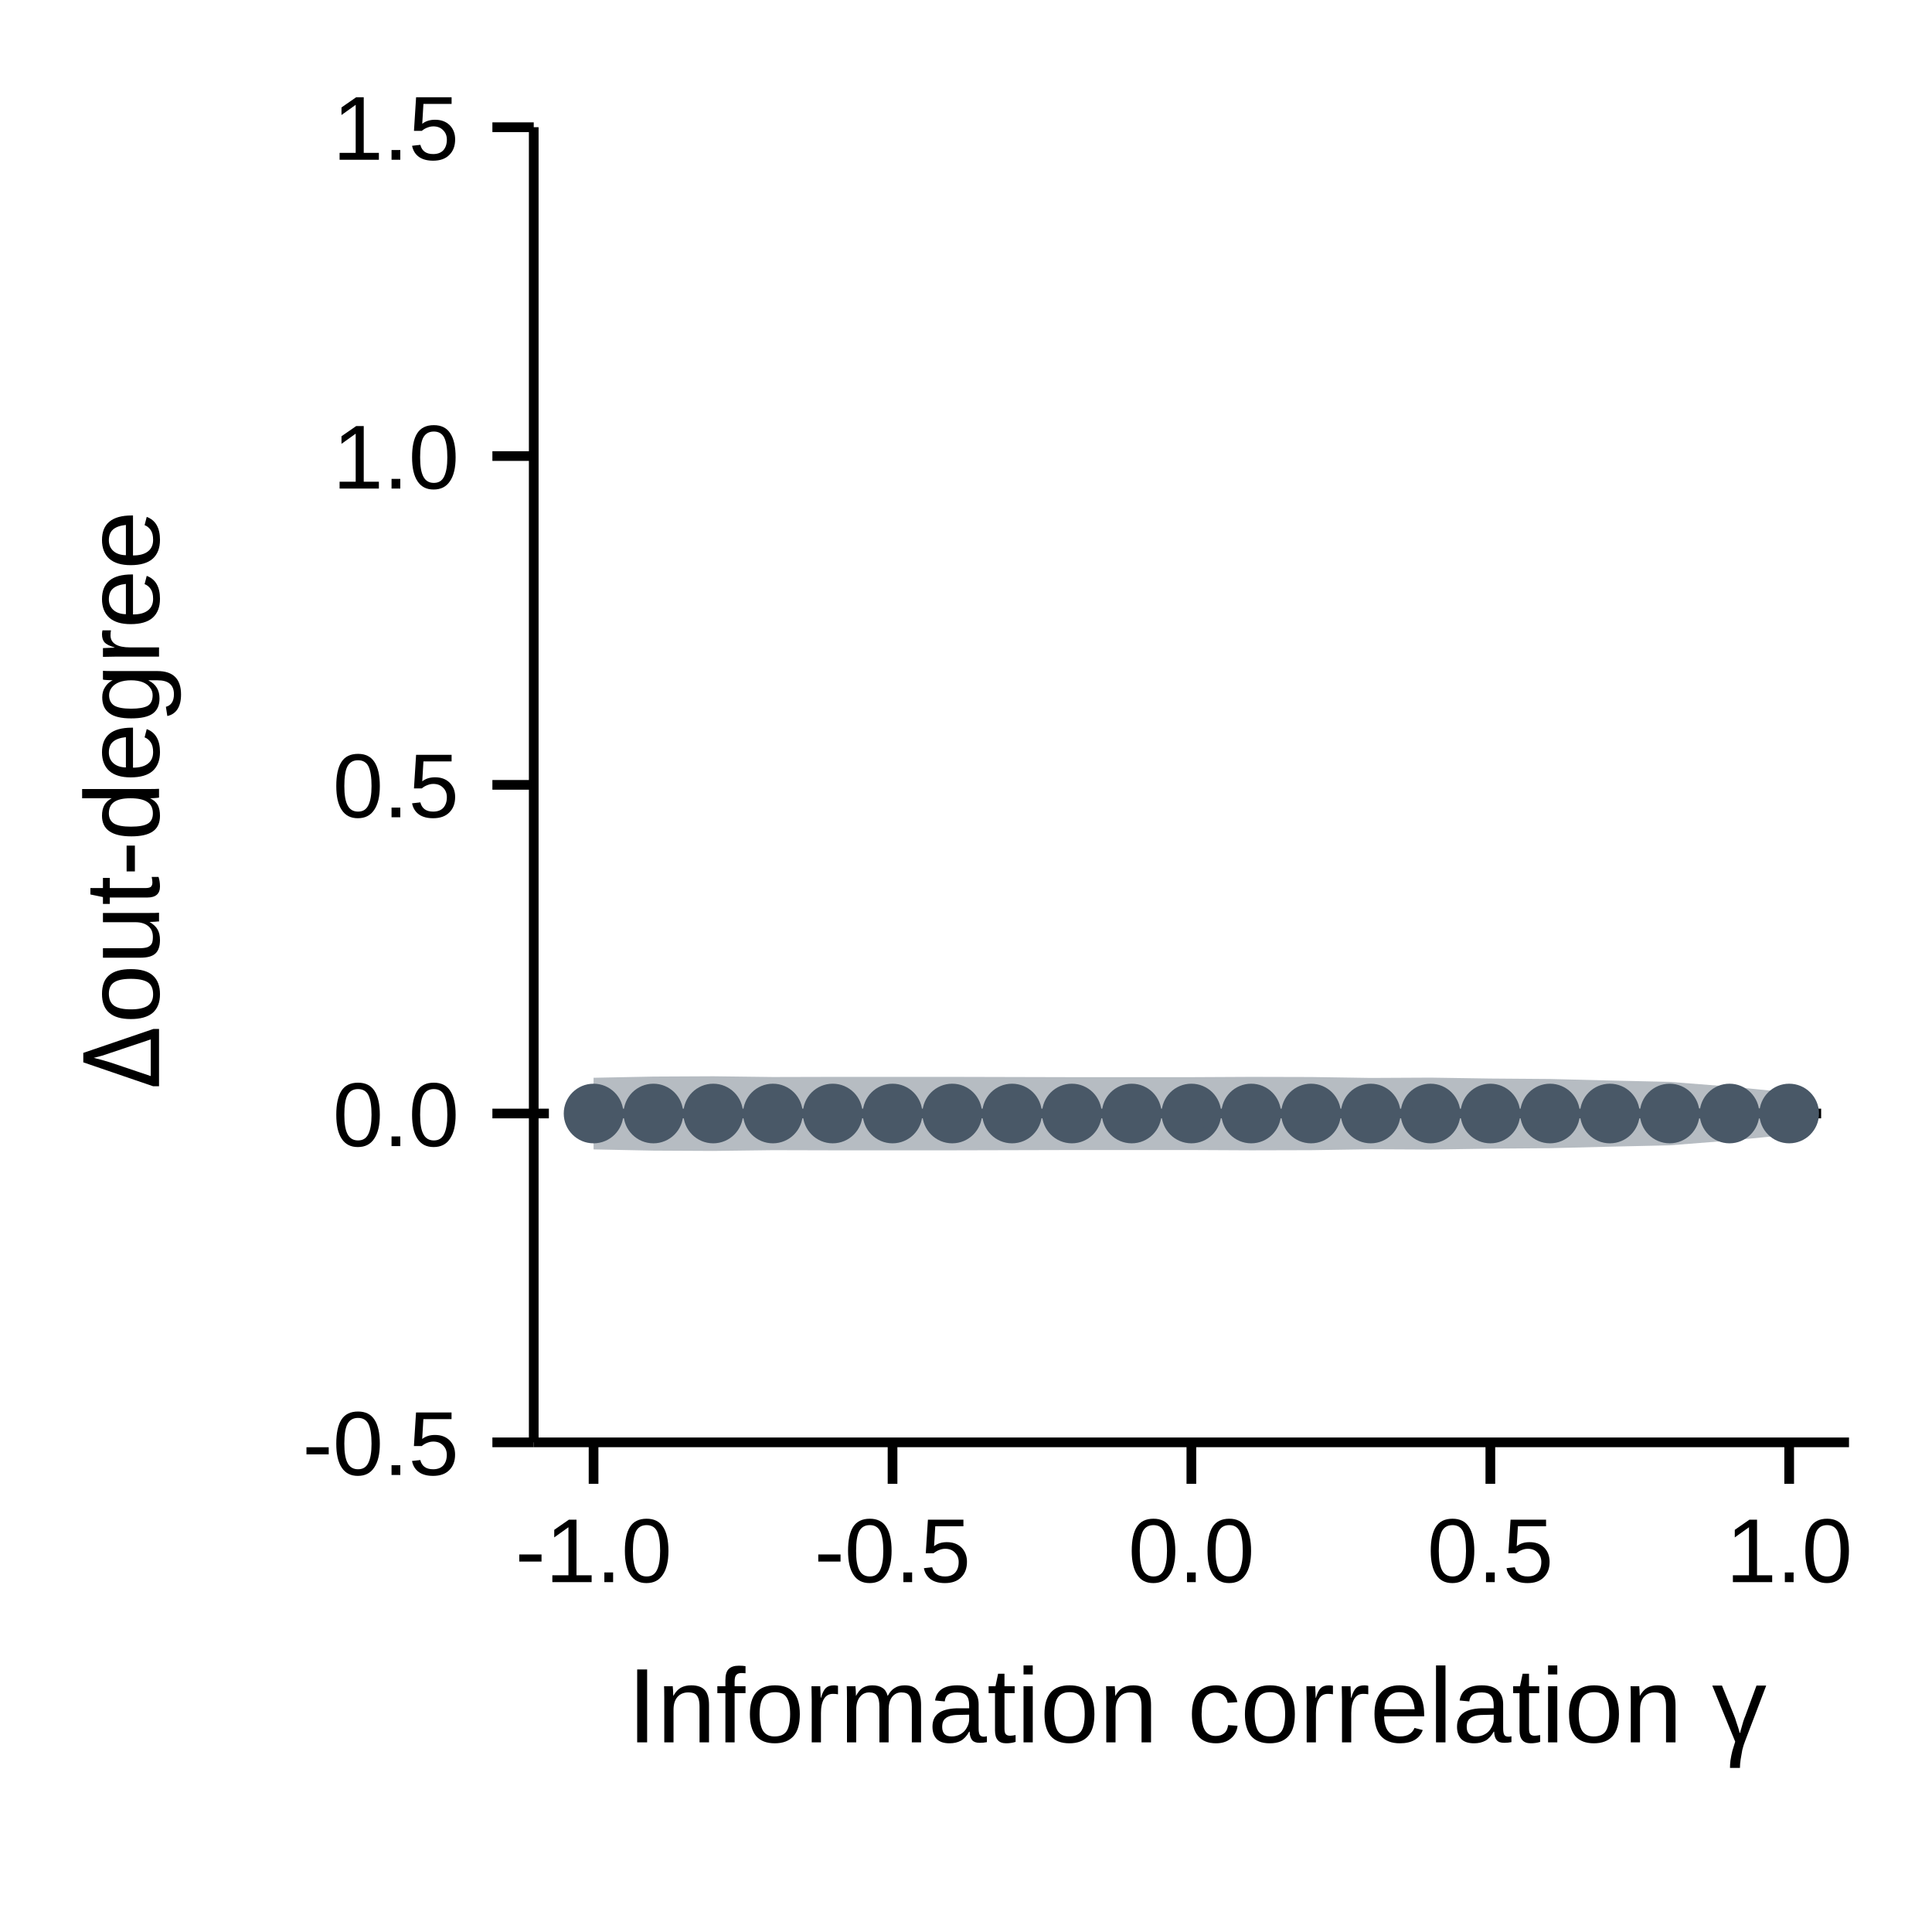
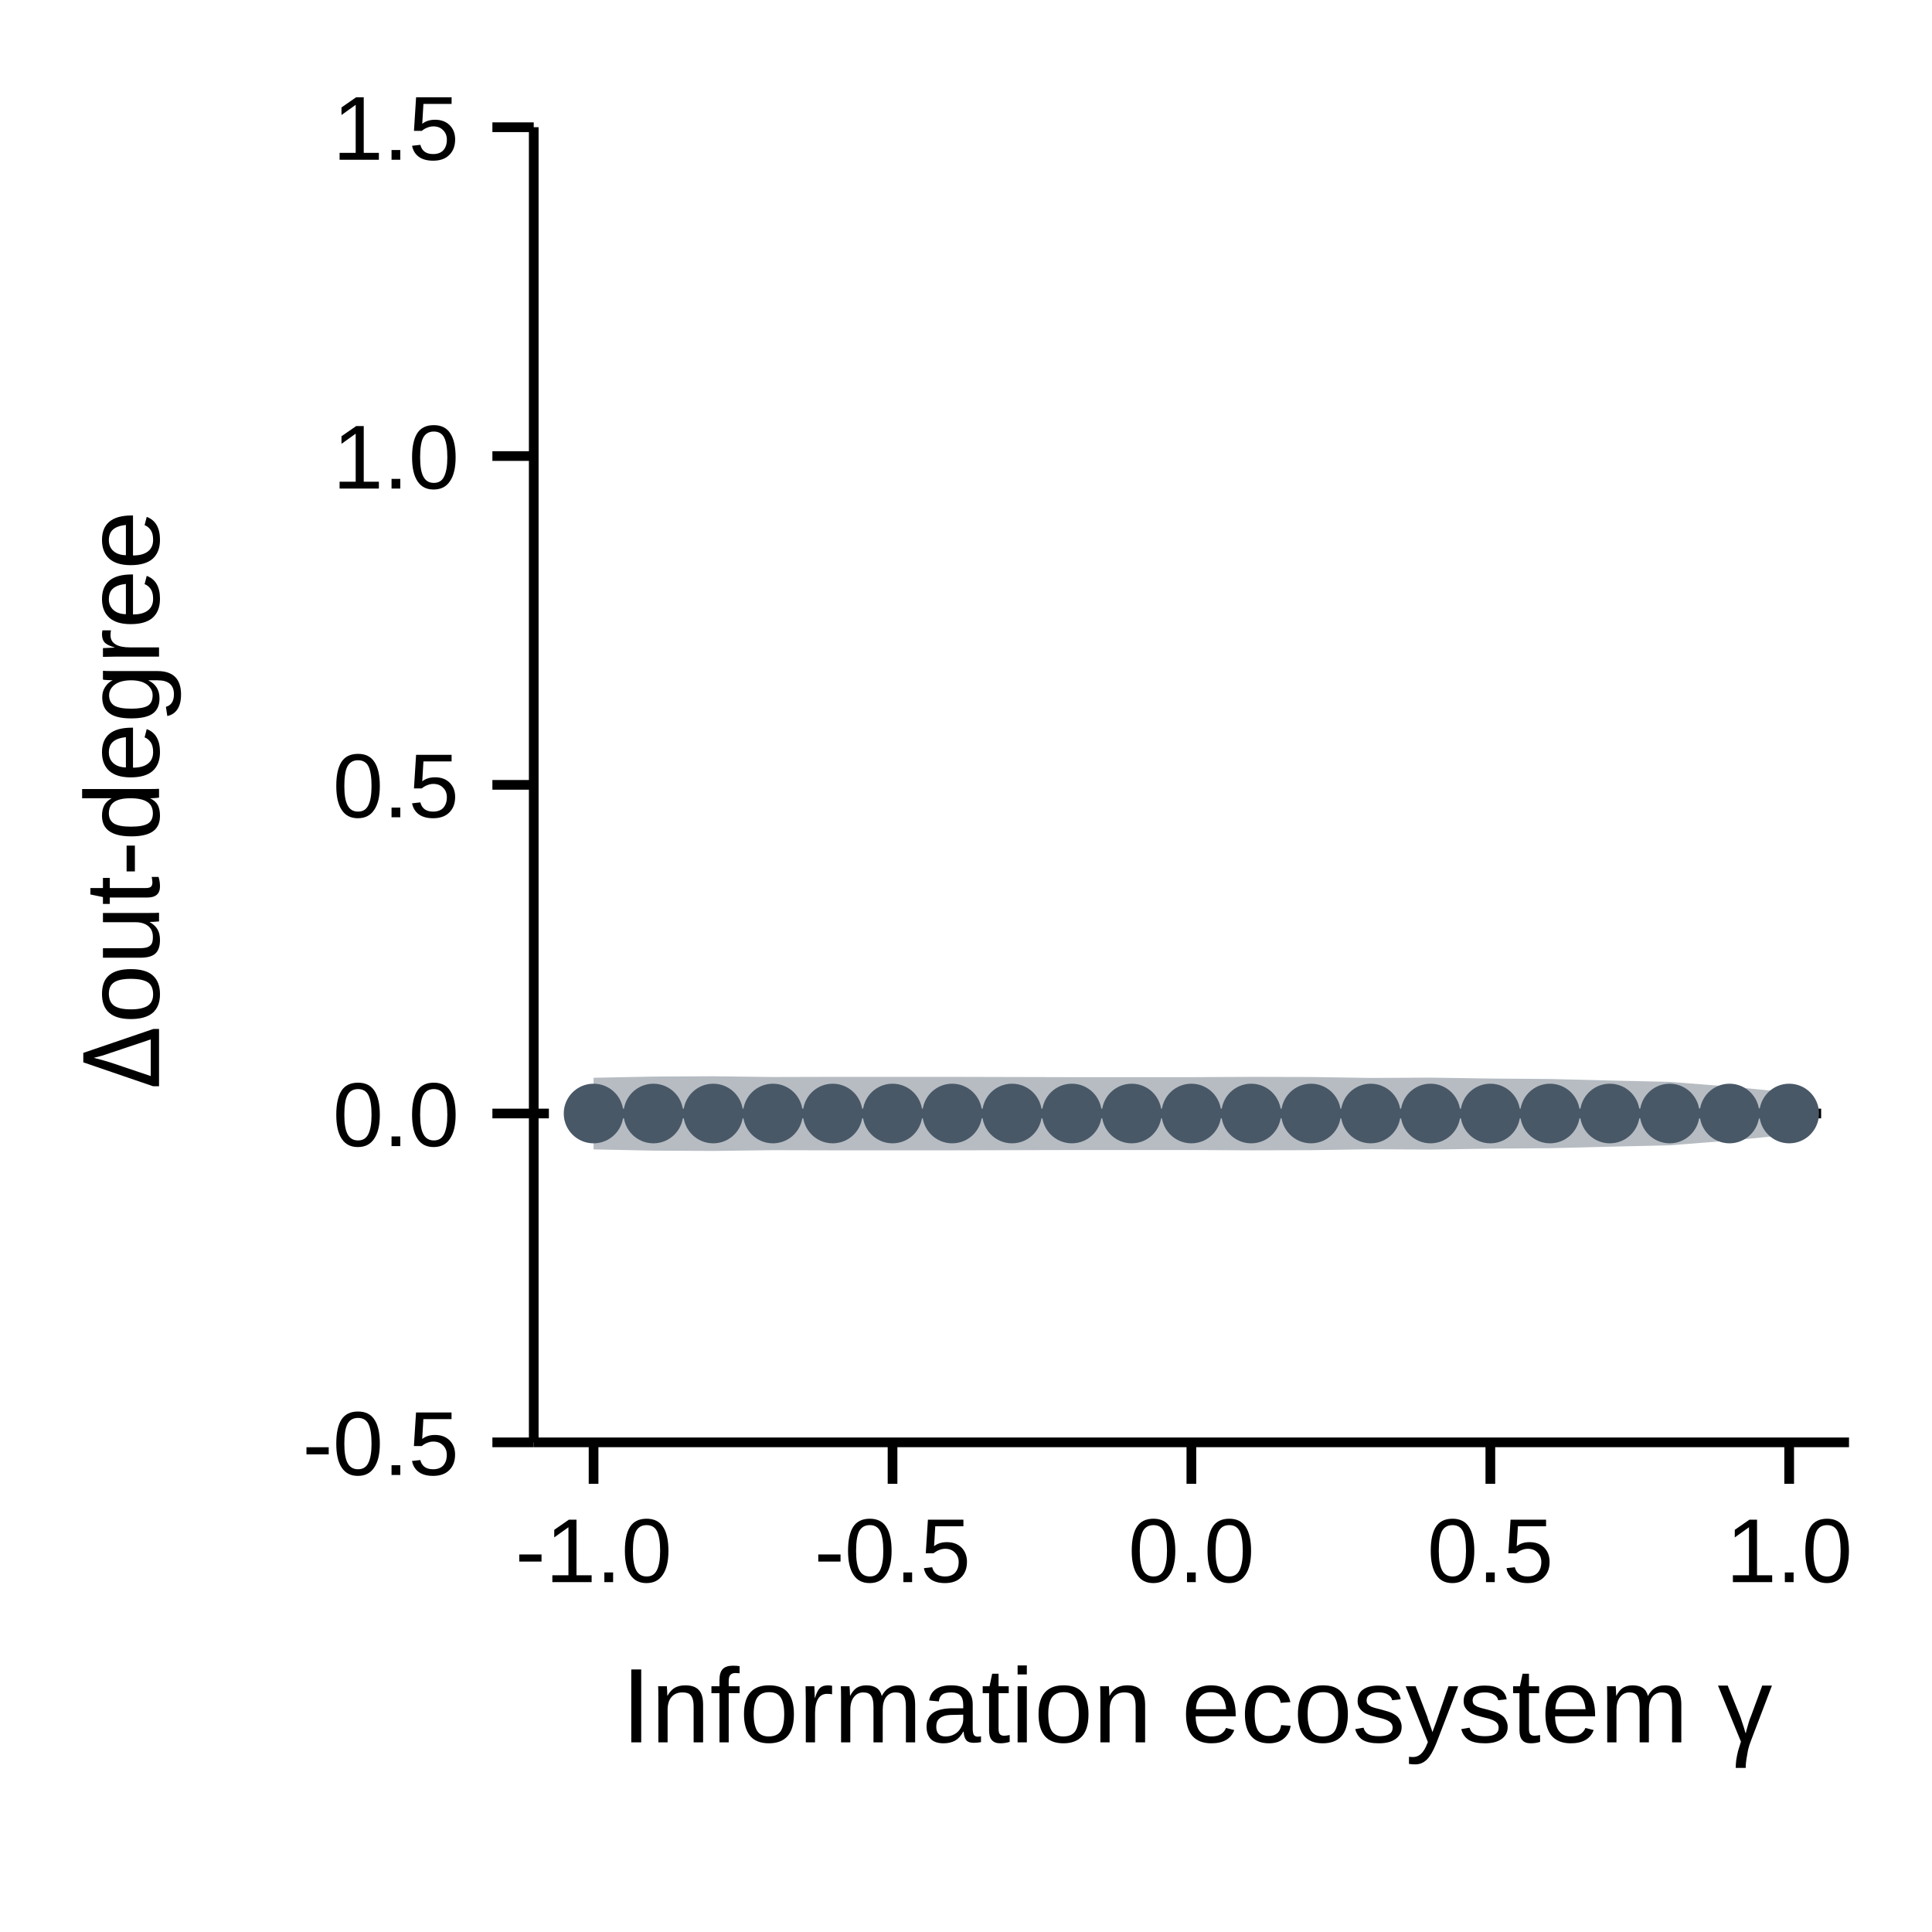
<svg xmlns="http://www.w3.org/2000/svg" viewBox="0 0 127.56 127.56">
  <defs>
    <style type="text/css">
    line, polyline, path, rect, circle {
      fill: none;
      stroke: #000000;
      stroke-linecap: round;
      stroke-linejoin: round;
      stroke-miterlimit: 10.00;
    }
  </style>
  </defs>
  <rect width="100%" height="100%" style="stroke: none; fill: #FFFFFF;" />
  <defs>
    <clipPath id="cpMHwxMjcuNTU5fDEyNC42NHwyLjkxOTQz">
      <rect x="0.00" y="2.92" width="127.56" height="121.72" />
    </clipPath>
  </defs>
  <rect x="0.00" y="2.92" width="127.56" height="121.72" style="stroke-width: 1.07; stroke: #FFFFFF; fill: #FFFFFF;" clip-path="url(#cpMHwxMjcuNTU5fDEyNC42NHwyLjkxOTQz)" />
  <defs>
    <clipPath id="cpMHwxMjcuNTU5fDEyNy41NTl8MA==">
      <rect x="0.00" y="0.00" width="127.56" height="127.56" />
    </clipPath>
  </defs>
  <defs>
    <clipPath id="cpMzUuMjQ0OXwxMjIuMDh8OTUuMjMzNnw4LjM5ODg5">
      <rect x="35.24" y="8.40" width="86.83" height="86.83" />
    </clipPath>
  </defs>
  <rect x="35.24" y="8.40" width="86.83" height="86.83" style="stroke-width: 1.07; stroke: none; fill: #FFFFFF;" clip-path="url(#cpMzUuMjQ0OXwxMjIuMDh8OTUuMjMzNnw4LjM5ODg5)" />
  <line x1="35.24" y1="73.52" x2="122.08" y2="73.52" style="stroke-width: 0.64; stroke-dasharray: 1.00,3.00; stroke-linecap: butt;" clip-path="url(#cpMzUuMjQ0OXwxMjIuMDh8OTUuMjMzNnw4LjM5ODg5)" />
  <polyline points="39.19,71.16 43.14,71.08 47.09,71.06 51.03,71.11 54.98,71.10 58.93,71.10 62.87,71.10 66.82,71.11 70.77,71.12 74.72,71.12 78.66,71.12 82.61,71.10 86.56,71.11 90.50,71.17 94.45,71.15 98.40,71.21 102.34,71.24 106.29,71.34 110.24,71.43 114.19,71.74 118.13,72.13 118.13,74.92 114.19,75.31 110.24,75.62 106.29,75.71 102.34,75.81 98.40,75.84 94.45,75.90 90.50,75.88 86.56,75.94 82.61,75.95 78.66,75.93 74.72,75.93 70.77,75.93 66.82,75.94 62.87,75.95 58.93,75.95 54.98,75.95 51.03,75.94 47.09,75.99 43.14,75.97 39.19,75.89 " style="stroke-width: 1.07; stroke: none; fill: #495867; fill-opacity: 0.40;" clip-path="url(#cpMzUuMjQ0OXwxMjIuMDh8OTUuMjMzNnw4LjM5ODg5)" />
  <polyline points="39.19,73.52 43.14,73.52 47.09,73.52 51.03,73.52 54.98,73.52 58.93,73.52 62.87,73.52 66.82,73.52 70.77,73.52 74.72,73.52 78.66,73.52 82.61,73.52 86.56,73.52 90.50,73.52 94.45,73.52 98.40,73.52 102.34,73.52 106.29,73.52 110.24,73.52 114.19,73.52 118.13,73.52 " style="stroke-width: 0.64; stroke: #495867; stroke-linecap: butt;" clip-path="url(#cpMzUuMjQ0OXwxMjIuMDh8OTUuMjMzNnw4LjM5ODg5)" />
  <circle cx="39.19" cy="73.52" r="1.21pt" style="stroke-width: 0.71; stroke: #495867; fill: #495867;" clip-path="url(#cpMzUuMjQ0OXwxMjIuMDh8OTUuMjMzNnw4LjM5ODg5)" />
  <circle cx="43.14" cy="73.52" r="1.21pt" style="stroke-width: 0.71; stroke: #495867; fill: #495867;" clip-path="url(#cpMzUuMjQ0OXwxMjIuMDh8OTUuMjMzNnw4LjM5ODg5)" />
  <circle cx="47.09" cy="73.52" r="1.21pt" style="stroke-width: 0.71; stroke: #495867; fill: #495867;" clip-path="url(#cpMzUuMjQ0OXwxMjIuMDh8OTUuMjMzNnw4LjM5ODg5)" />
  <circle cx="51.03" cy="73.52" r="1.21pt" style="stroke-width: 0.71; stroke: #495867; fill: #495867;" clip-path="url(#cpMzUuMjQ0OXwxMjIuMDh8OTUuMjMzNnw4LjM5ODg5)" />
  <circle cx="54.98" cy="73.52" r="1.21pt" style="stroke-width: 0.71; stroke: #495867; fill: #495867;" clip-path="url(#cpMzUuMjQ0OXwxMjIuMDh8OTUuMjMzNnw4LjM5ODg5)" />
  <circle cx="58.93" cy="73.52" r="1.21pt" style="stroke-width: 0.71; stroke: #495867; fill: #495867;" clip-path="url(#cpMzUuMjQ0OXwxMjIuMDh8OTUuMjMzNnw4LjM5ODg5)" />
  <circle cx="62.87" cy="73.52" r="1.21pt" style="stroke-width: 0.71; stroke: #495867; fill: #495867;" clip-path="url(#cpMzUuMjQ0OXwxMjIuMDh8OTUuMjMzNnw4LjM5ODg5)" />
  <circle cx="66.82" cy="73.52" r="1.21pt" style="stroke-width: 0.71; stroke: #495867; fill: #495867;" clip-path="url(#cpMzUuMjQ0OXwxMjIuMDh8OTUuMjMzNnw4LjM5ODg5)" />
  <circle cx="70.77" cy="73.52" r="1.21pt" style="stroke-width: 0.71; stroke: #495867; fill: #495867;" clip-path="url(#cpMzUuMjQ0OXwxMjIuMDh8OTUuMjMzNnw4LjM5ODg5)" />
  <circle cx="74.72" cy="73.52" r="1.21pt" style="stroke-width: 0.71; stroke: #495867; fill: #495867;" clip-path="url(#cpMzUuMjQ0OXwxMjIuMDh8OTUuMjMzNnw4LjM5ODg5)" />
  <circle cx="78.66" cy="73.52" r="1.21pt" style="stroke-width: 0.71; stroke: #495867; fill: #495867;" clip-path="url(#cpMzUuMjQ0OXwxMjIuMDh8OTUuMjMzNnw4LjM5ODg5)" />
  <circle cx="82.61" cy="73.52" r="1.21pt" style="stroke-width: 0.71; stroke: #495867; fill: #495867;" clip-path="url(#cpMzUuMjQ0OXwxMjIuMDh8OTUuMjMzNnw4LjM5ODg5)" />
  <circle cx="86.56" cy="73.52" r="1.21pt" style="stroke-width: 0.71; stroke: #495867; fill: #495867;" clip-path="url(#cpMzUuMjQ0OXwxMjIuMDh8OTUuMjMzNnw4LjM5ODg5)" />
  <circle cx="90.50" cy="73.52" r="1.21pt" style="stroke-width: 0.71; stroke: #495867; fill: #495867;" clip-path="url(#cpMzUuMjQ0OXwxMjIuMDh8OTUuMjMzNnw4LjM5ODg5)" />
  <circle cx="94.45" cy="73.52" r="1.21pt" style="stroke-width: 0.71; stroke: #495867; fill: #495867;" clip-path="url(#cpMzUuMjQ0OXwxMjIuMDh8OTUuMjMzNnw4LjM5ODg5)" />
  <circle cx="98.40" cy="73.52" r="1.21pt" style="stroke-width: 0.71; stroke: #495867; fill: #495867;" clip-path="url(#cpMzUuMjQ0OXwxMjIuMDh8OTUuMjMzNnw4LjM5ODg5)" />
  <circle cx="102.34" cy="73.52" r="1.21pt" style="stroke-width: 0.71; stroke: #495867; fill: #495867;" clip-path="url(#cpMzUuMjQ0OXwxMjIuMDh8OTUuMjMzNnw4LjM5ODg5)" />
  <circle cx="106.29" cy="73.52" r="1.21pt" style="stroke-width: 0.71; stroke: #495867; fill: #495867;" clip-path="url(#cpMzUuMjQ0OXwxMjIuMDh8OTUuMjMzNnw4LjM5ODg5)" />
  <circle cx="110.24" cy="73.52" r="1.21pt" style="stroke-width: 0.71; stroke: #495867; fill: #495867;" clip-path="url(#cpMzUuMjQ0OXwxMjIuMDh8OTUuMjMzNnw4LjM5ODg5)" />
  <circle cx="114.19" cy="73.52" r="1.21pt" style="stroke-width: 0.71; stroke: #495867; fill: #495867;" clip-path="url(#cpMzUuMjQ0OXwxMjIuMDh8OTUuMjMzNnw4LjM5ODg5)" />
  <circle cx="118.13" cy="73.52" r="1.21pt" style="stroke-width: 0.71; stroke: #495867; fill: #495867;" clip-path="url(#cpMzUuMjQ0OXwxMjIuMDh8OTUuMjMzNnw4LjM5ODg5)" />
  <defs>
    <clipPath id="cpMHwxMjcuNTU5fDEyNy41NTl8MA==">
      <rect x="0.00" y="0.00" width="127.56" height="127.56" />
    </clipPath>
  </defs>
  <polyline points="35.24,95.23 35.24,8.40 " style="stroke-width: 0.64; stroke-linecap: butt;" clip-path="url(#cpMHwxMjcuNTU5fDEyNy41NTl8MA==)" />
  <g clip-path="url(#cpMHwxMjcuNTU5fDEyNy41NTl8MA==)">
    <text x="19.97" y="97.38" style="font-size: 6.00px; font-family: Arial;" textLength="10.34px" lengthAdjust="spacingAndGlyphs">-0.5</text>
  </g>
  <g clip-path="url(#cpMHwxMjcuNTU5fDEyNy41NTl8MA==)">
    <text x="21.97" y="75.67" style="font-size: 6.00px; font-family: Arial;" textLength="8.34px" lengthAdjust="spacingAndGlyphs">0.0</text>
  </g>
  <g clip-path="url(#cpMHwxMjcuNTU5fDEyNy41NTl8MA==)">
    <text x="21.97" y="53.96" style="font-size: 6.00px; font-family: Arial;" textLength="8.34px" lengthAdjust="spacingAndGlyphs">0.5</text>
  </g>
  <g clip-path="url(#cpMHwxMjcuNTU5fDEyNy41NTl8MA==)">
    <text x="21.97" y="32.26" style="font-size: 6.00px; font-family: Arial;" textLength="8.34px" lengthAdjust="spacingAndGlyphs">1.0</text>
  </g>
  <g clip-path="url(#cpMHwxMjcuNTU5fDEyNy41NTl8MA==)">
    <text x="21.97" y="10.55" style="font-size: 6.00px; font-family: Arial;" textLength="8.34px" lengthAdjust="spacingAndGlyphs">1.5</text>
  </g>
  <polyline points="32.51,95.23 35.24,95.23 " style="stroke-width: 0.64; stroke-linecap: butt;" clip-path="url(#cpMHwxMjcuNTU5fDEyNy41NTl8MA==)" />
  <polyline points="32.51,73.52 35.24,73.52 " style="stroke-width: 0.64; stroke-linecap: butt;" clip-path="url(#cpMHwxMjcuNTU5fDEyNy41NTl8MA==)" />
  <polyline points="32.51,51.82 35.24,51.82 " style="stroke-width: 0.64; stroke-linecap: butt;" clip-path="url(#cpMHwxMjcuNTU5fDEyNy41NTl8MA==)" />
  <polyline points="32.51,30.11 35.24,30.11 " style="stroke-width: 0.64; stroke-linecap: butt;" clip-path="url(#cpMHwxMjcuNTU5fDEyNy41NTl8MA==)" />
  <polyline points="32.51,8.40 35.24,8.40 " style="stroke-width: 0.64; stroke-linecap: butt;" clip-path="url(#cpMHwxMjcuNTU5fDEyNy41NTl8MA==)" />
  <polyline points="35.24,95.23 122.08,95.23 " style="stroke-width: 0.64; stroke-linecap: butt;" clip-path="url(#cpMHwxMjcuNTU5fDEyNy41NTl8MA==)" />
  <polyline points="39.19,97.97 39.19,95.23 " style="stroke-width: 0.64; stroke-linecap: butt;" clip-path="url(#cpMHwxMjcuNTU5fDEyNy41NTl8MA==)" />
  <polyline points="58.93,97.97 58.93,95.23 " style="stroke-width: 0.64; stroke-linecap: butt;" clip-path="url(#cpMHwxMjcuNTU5fDEyNy41NTl8MA==)" />
  <polyline points="78.66,97.97 78.66,95.23 " style="stroke-width: 0.64; stroke-linecap: butt;" clip-path="url(#cpMHwxMjcuNTU5fDEyNy41NTl8MA==)" />
  <polyline points="98.40,97.97 98.40,95.23 " style="stroke-width: 0.64; stroke-linecap: butt;" clip-path="url(#cpMHwxMjcuNTU5fDEyNy41NTl8MA==)" />
  <polyline points="118.13,97.97 118.13,95.23 " style="stroke-width: 0.64; stroke-linecap: butt;" clip-path="url(#cpMHwxMjcuNTU5fDEyNy41NTl8MA==)" />
  <g clip-path="url(#cpMHwxMjcuNTU5fDEyNy41NTl8MA==)">
    <text x="34.02" y="104.46" style="font-size: 6.00px; font-family: Arial;" textLength="10.34px" lengthAdjust="spacingAndGlyphs">-1.0</text>
  </g>
  <g clip-path="url(#cpMHwxMjcuNTU5fDEyNy41NTl8MA==)">
    <text x="53.76" y="104.46" style="font-size: 6.00px; font-family: Arial;" textLength="10.34px" lengthAdjust="spacingAndGlyphs">-0.5</text>
  </g>
  <g clip-path="url(#cpMHwxMjcuNTU5fDEyNy41NTl8MA==)">
    <text x="74.49" y="104.46" style="font-size: 6.00px; font-family: Arial;" textLength="8.34px" lengthAdjust="spacingAndGlyphs">0.0</text>
  </g>
  <g clip-path="url(#cpMHwxMjcuNTU5fDEyNy41NTl8MA==)">
    <text x="94.23" y="104.46" style="font-size: 6.00px; font-family: Arial;" textLength="8.34px" lengthAdjust="spacingAndGlyphs">0.5</text>
  </g>
  <g clip-path="url(#cpMHwxMjcuNTU5fDEyNy41NTl8MA==)">
    <text x="113.96" y="104.46" style="font-size: 6.00px; font-family: Arial;" textLength="8.34px" lengthAdjust="spacingAndGlyphs">1.0</text>
  </g>
  <g clip-path="url(#cpMHwxMjcuNTU5fDEyNy41NTl8MA==)">
-     <text x="41.43" y="115.04" style="font-size: 7.00px; font-family: Arial;" textLength="71.59px" lengthAdjust="spacingAndGlyphs">Information correlation </text>
+     <text x="41.04" y="115.04" style="font-size: 7.00px; font-family: Arial;" textLength="72.36px" lengthAdjust="spacingAndGlyphs">Information ecosystem </text>
  </g>
  <g clip-path="url(#cpMHwxMjcuNTU5fDEyNy41NTl8MA==)">
-     <text x="113.02" y="115.04" style="font-size: 7.00px; font-family: Symbol;" textLength="2.88px" lengthAdjust="spacingAndGlyphs">γ</text>
+     <text x="113.40" y="115.04" style="font-size: 7.00px; font-family: Symbol;" textLength="2.88px" lengthAdjust="spacingAndGlyphs">γ</text>
  </g>
  <g clip-path="url(#cpMHwxMjcuNTU5fDEyNy41NTl8MA==)">
    <text transform="translate(10.50,71.86) rotate(-90)" style="font-size: 7.00px; font-family: Symbol;" textLength="4.28px" lengthAdjust="spacingAndGlyphs">Δ</text>
  </g>
  <g clip-path="url(#cpMHwxMjcuNTU5fDEyNy41NTl8MA==)">
    <text transform="translate(10.50,67.58) rotate(-90)" style="font-size: 7.00px; font-family: Arial;" textLength="35.80px" lengthAdjust="spacingAndGlyphs"> out-degree</text>
  </g>
</svg>
